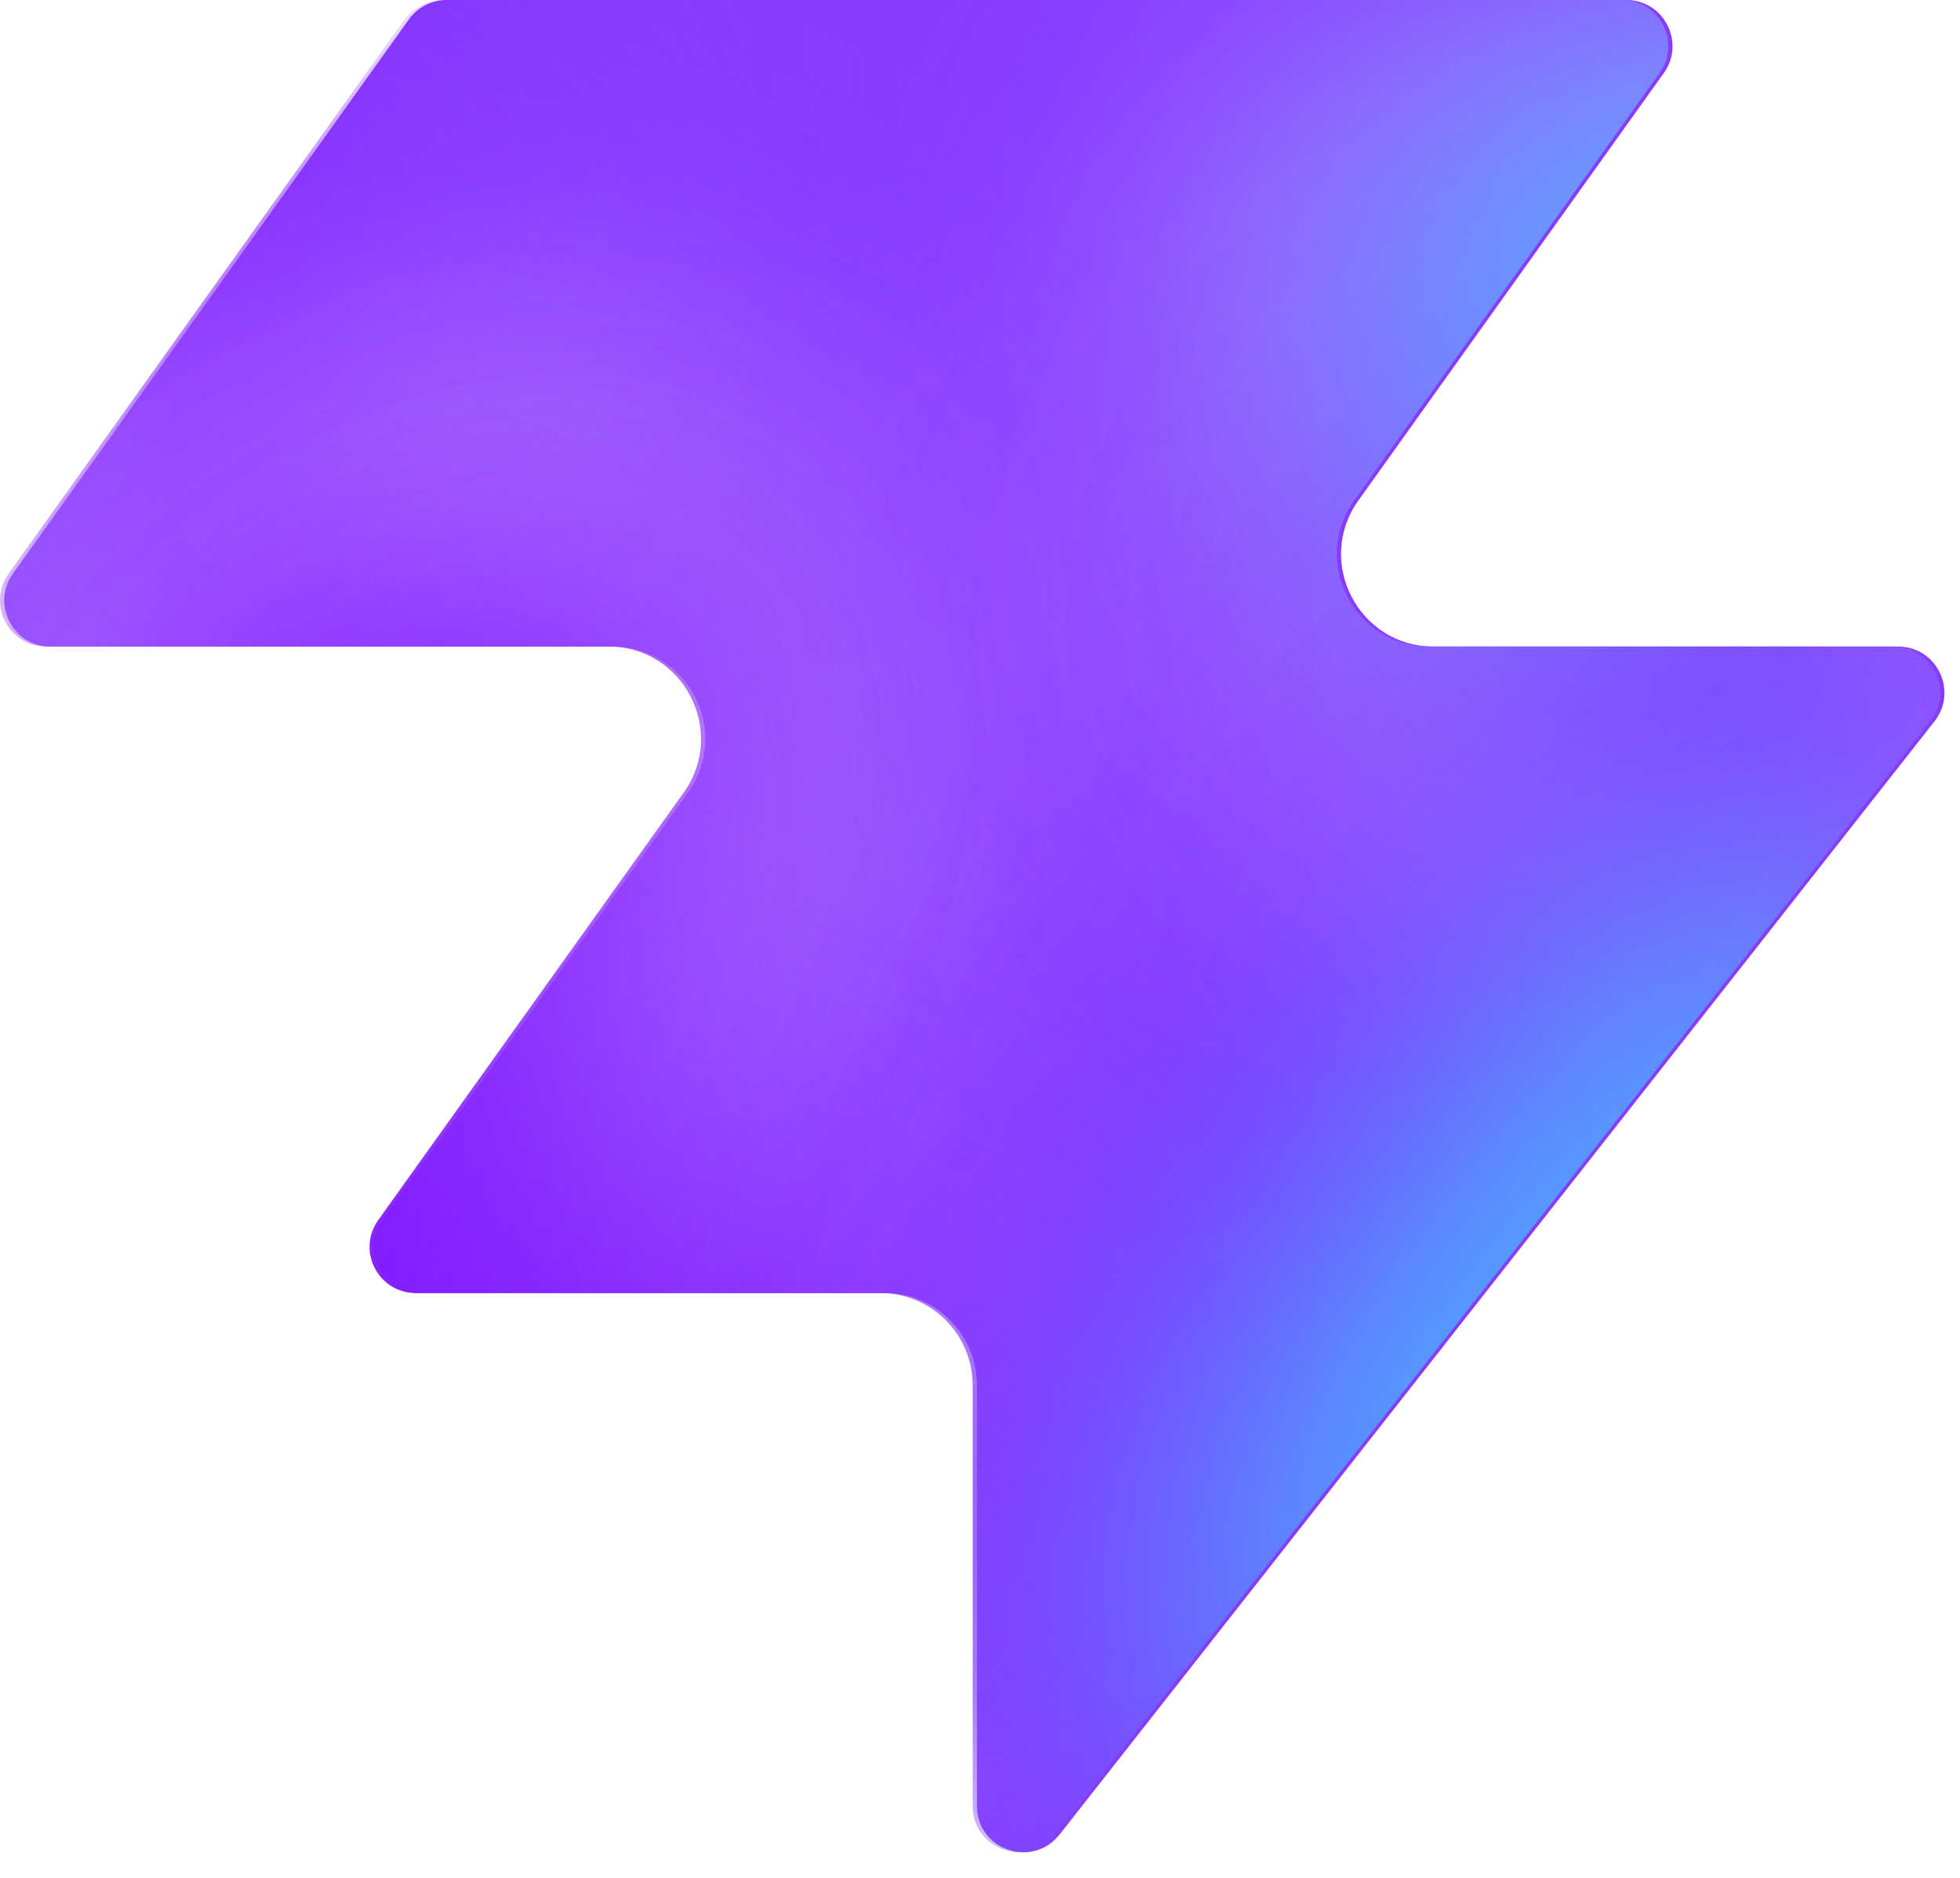
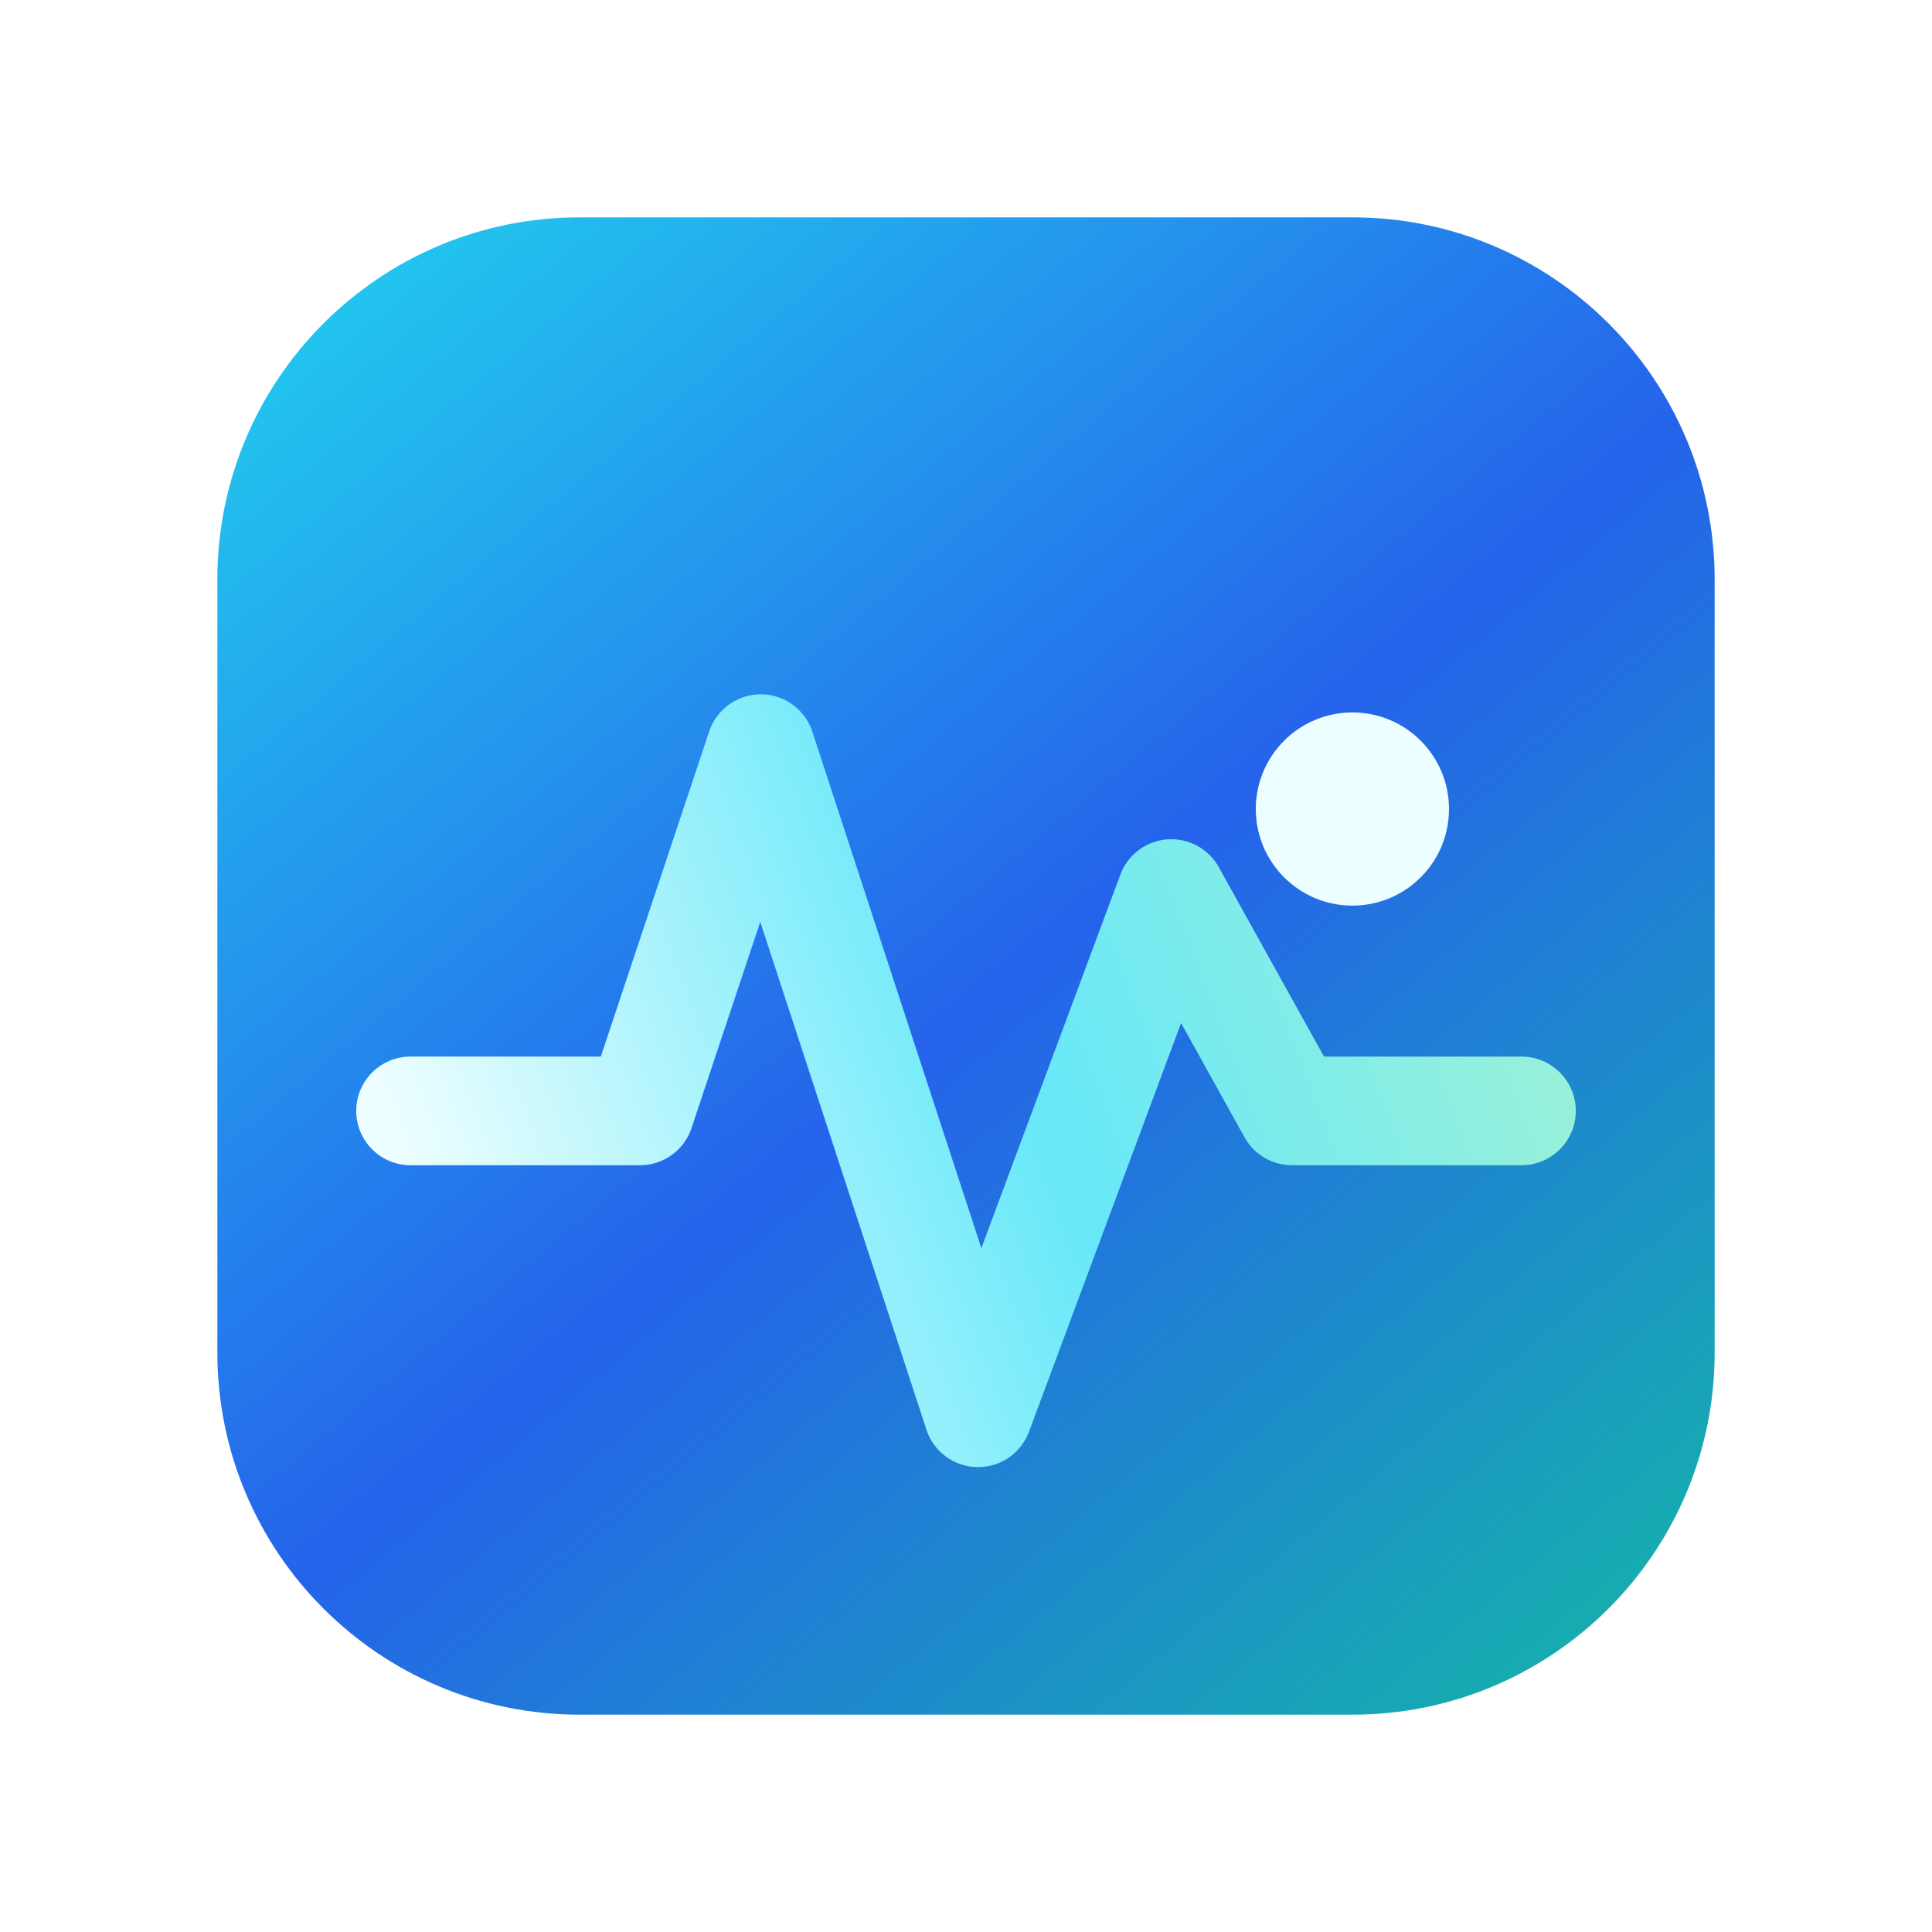
- <svg xmlns="http://www.w3.org/2000/svg" width="48" height="46" fill="none" viewBox="0 0 48 46">
-   <path fill="#863bff" d="M25.946 44.938c-.664.845-2.021.375-2.021-.698V33.937a2.26 2.26 0 0 0-2.262-2.262H10.287c-.92 0-1.456-1.04-.92-1.788l7.48-10.471c1.07-1.497 0-3.578-1.842-3.578H1.237c-.92 0-1.456-1.04-.92-1.788L10.013.474c.214-.297.556-.474.92-.474h28.894c.92 0 1.456 1.04.92 1.788l-7.48 10.471c-1.07 1.498 0 3.579 1.842 3.579h11.377c.943 0 1.473 1.088.89 1.83L25.947 44.94z" style="fill:#863bff;fill:color(display-p3 .525 .23 1);fill-opacity:1" />
-   <mask id="a" width="48" height="46" x="0" y="0" maskUnits="userSpaceOnUse" style="mask-type:alpha">
-     <path fill="#000" d="M25.842 44.938c-.664.844-2.021.375-2.021-.698V33.937a2.26 2.26 0 0 0-2.262-2.262H10.183c-.92 0-1.456-1.04-.92-1.788l7.48-10.471c1.07-1.498 0-3.579-1.842-3.579H1.133c-.92 0-1.456-1.04-.92-1.787L9.91.473c.214-.297.556-.474.92-.474h28.894c.92 0 1.456 1.04.92 1.788l-7.48 10.471c-1.07 1.498 0 3.578 1.842 3.578h11.377c.943 0 1.473 1.088.89 1.832L25.843 44.94z" style="fill:#000;fill-opacity:1" />
-   </mask>
-   <g mask="url(#a)">
-     <g filter="url(#b)">
-       <ellipse cx="5.508" cy="14.704" fill="#ede6ff" rx="5.508" ry="14.704" style="fill:#ede6ff;fill:color(display-p3 .927 .903 1);fill-opacity:1" transform="matrix(.00324 1 1 -.00324 -4.47 31.516)" />
-     </g>
-     <g filter="url(#c)">
-       <ellipse cx="10.399" cy="29.851" fill="#ede6ff" rx="10.399" ry="29.851" style="fill:#ede6ff;fill:color(display-p3 .927 .903 1);fill-opacity:1" transform="matrix(.00324 1 1 -.00324 -39.328 7.883)" />
-     </g>
-     <g filter="url(#d)">
-       <ellipse cx="5.508" cy="30.487" fill="#7e14ff" rx="5.508" ry="30.487" style="fill:#7e14ff;fill:color(display-p3 .492 .077 1);fill-opacity:1" transform="rotate(89.814 -25.913 -14.639)scale(1 -1)" />
-     </g>
-     <g filter="url(#e)">
-       <ellipse cx="5.508" cy="30.599" fill="#7e14ff" rx="5.508" ry="30.599" style="fill:#7e14ff;fill:color(display-p3 .492 .077 1);fill-opacity:1" transform="rotate(89.814 -32.644 -3.334)scale(1 -1)" />
-     </g>
-     <g filter="url(#f)">
-       <ellipse cx="5.508" cy="30.599" fill="#7e14ff" rx="5.508" ry="30.599" style="fill:#7e14ff;fill:color(display-p3 .492 .077 1);fill-opacity:1" transform="matrix(.00324 1 1 -.00324 -34.34 30.47)" />
-     </g>
-     <g filter="url(#g)">
-       <ellipse cx="14.072" cy="22.078" fill="#ede6ff" rx="14.072" ry="22.078" style="fill:#ede6ff;fill:color(display-p3 .927 .903 1);fill-opacity:1" transform="rotate(93.35 24.506 48.493)scale(-1 1)" />
-     </g>
-     <g filter="url(#h)">
-       <ellipse cx="3.47" cy="21.501" fill="#7e14ff" rx="3.47" ry="21.501" style="fill:#7e14ff;fill:color(display-p3 .492 .077 1);fill-opacity:1" transform="rotate(89.009 28.708 47.59)scale(-1 1)" />
-     </g>
-     <g filter="url(#i)">
-       <ellipse cx="3.47" cy="21.501" fill="#7e14ff" rx="3.47" ry="21.501" style="fill:#7e14ff;fill:color(display-p3 .492 .077 1);fill-opacity:1" transform="rotate(89.009 28.708 47.59)scale(-1 1)" />
-     </g>
-     <g filter="url(#j)">
-       <ellipse cx=".387" cy="8.972" fill="#7e14ff" rx="4.407" ry="29.108" style="fill:#7e14ff;fill:color(display-p3 .492 .077 1);fill-opacity:1" transform="rotate(39.51 .387 8.972)" />
-     </g>
-     <g filter="url(#k)">
-       <ellipse cx="47.523" cy="-6.092" fill="#7e14ff" rx="4.407" ry="29.108" style="fill:#7e14ff;fill:color(display-p3 .492 .077 1);fill-opacity:1" transform="rotate(37.892 47.523 -6.092)" />
-     </g>
-     <g filter="url(#l)">
-       <ellipse cx="41.412" cy="6.333" fill="#47bfff" rx="5.971" ry="9.665" style="fill:#47bfff;fill:color(display-p3 .28 .748 1);fill-opacity:1" transform="rotate(37.892 41.412 6.333)" />
-     </g>
-     <g filter="url(#m)">
-       <ellipse cx="-1.879" cy="38.332" fill="#7e14ff" rx="4.407" ry="29.108" style="fill:#7e14ff;fill:color(display-p3 .492 .077 1);fill-opacity:1" transform="rotate(37.892 -1.88 38.332)" />
-     </g>
-     <g filter="url(#n)">
-       <ellipse cx="-1.879" cy="38.332" fill="#7e14ff" rx="4.407" ry="29.108" style="fill:#7e14ff;fill:color(display-p3 .492 .077 1);fill-opacity:1" transform="rotate(37.892 -1.88 38.332)" />
-     </g>
-     <g filter="url(#o)">
-       <ellipse cx="35.651" cy="29.907" fill="#7e14ff" rx="4.407" ry="29.108" style="fill:#7e14ff;fill:color(display-p3 .492 .077 1);fill-opacity:1" transform="rotate(37.892 35.651 29.907)" />
-     </g>
-     <g filter="url(#p)">
-       <ellipse cx="38.418" cy="32.4" fill="#47bfff" rx="5.971" ry="15.297" style="fill:#47bfff;fill:color(display-p3 .28 .748 1);fill-opacity:1" transform="rotate(37.892 38.418 32.4)" />
-     </g>
-   </g>
+ <svg xmlns="http://www.w3.org/2000/svg" width="64" height="64" viewBox="0 0 160 160">
  <defs>
-     <filter id="b" width="60.045" height="41.654" x="-19.77" y="16.149" color-interpolation-filters="sRGB" filterUnits="userSpaceOnUse">
-       <feFlood flood-opacity="0" result="BackgroundImageFix" />
-       <feBlend in="SourceGraphic" in2="BackgroundImageFix" result="shape" />
-       <feGaussianBlur result="effect1_foregroundBlur_2002_17158" stdDeviation="7.659" />
-     </filter>
-     <filter id="c" width="90.34" height="51.437" x="-54.613" y="-7.533" color-interpolation-filters="sRGB" filterUnits="userSpaceOnUse">
-       <feFlood flood-opacity="0" result="BackgroundImageFix" />
-       <feBlend in="SourceGraphic" in2="BackgroundImageFix" result="shape" />
-       <feGaussianBlur result="effect1_foregroundBlur_2002_17158" stdDeviation="7.659" />
-     </filter>
-     <filter id="d" width="79.355" height="29.4" x="-49.64" y="2.03" color-interpolation-filters="sRGB" filterUnits="userSpaceOnUse">
-       <feFlood flood-opacity="0" result="BackgroundImageFix" />
-       <feBlend in="SourceGraphic" in2="BackgroundImageFix" result="shape" />
-       <feGaussianBlur result="effect1_foregroundBlur_2002_17158" stdDeviation="4.596" />
-     </filter>
-     <filter id="e" width="79.579" height="29.4" x="-45.045" y="20.029" color-interpolation-filters="sRGB" filterUnits="userSpaceOnUse">
-       <feFlood flood-opacity="0" result="BackgroundImageFix" />
-       <feBlend in="SourceGraphic" in2="BackgroundImageFix" result="shape" />
-       <feGaussianBlur result="effect1_foregroundBlur_2002_17158" stdDeviation="4.596" />
-     </filter>
-     <filter id="f" width="79.579" height="29.4" x="-43.513" y="21.178" color-interpolation-filters="sRGB" filterUnits="userSpaceOnUse">
-       <feFlood flood-opacity="0" result="BackgroundImageFix" />
-       <feBlend in="SourceGraphic" in2="BackgroundImageFix" result="shape" />
-       <feGaussianBlur result="effect1_foregroundBlur_2002_17158" stdDeviation="4.596" />
-     </filter>
-     <filter id="g" width="74.749" height="58.852" x="15.756" y="-17.901" color-interpolation-filters="sRGB" filterUnits="userSpaceOnUse">
-       <feFlood flood-opacity="0" result="BackgroundImageFix" />
-       <feBlend in="SourceGraphic" in2="BackgroundImageFix" result="shape" />
-       <feGaussianBlur result="effect1_foregroundBlur_2002_17158" stdDeviation="7.659" />
-     </filter>
-     <filter id="h" width="61.377" height="25.362" x="23.548" y="2.284" color-interpolation-filters="sRGB" filterUnits="userSpaceOnUse">
-       <feFlood flood-opacity="0" result="BackgroundImageFix" />
-       <feBlend in="SourceGraphic" in2="BackgroundImageFix" result="shape" />
-       <feGaussianBlur result="effect1_foregroundBlur_2002_17158" stdDeviation="4.596" />
-     </filter>
-     <filter id="i" width="61.377" height="25.362" x="23.548" y="2.284" color-interpolation-filters="sRGB" filterUnits="userSpaceOnUse">
-       <feFlood flood-opacity="0" result="BackgroundImageFix" />
-       <feBlend in="SourceGraphic" in2="BackgroundImageFix" result="shape" />
-       <feGaussianBlur result="effect1_foregroundBlur_2002_17158" stdDeviation="4.596" />
-     </filter>
-     <filter id="j" width="56.045" height="63.649" x="-27.636" y="-22.853" color-interpolation-filters="sRGB" filterUnits="userSpaceOnUse">
-       <feFlood flood-opacity="0" result="BackgroundImageFix" />
-       <feBlend in="SourceGraphic" in2="BackgroundImageFix" result="shape" />
-       <feGaussianBlur result="effect1_foregroundBlur_2002_17158" stdDeviation="4.596" />
-     </filter>
-     <filter id="k" width="54.814" height="64.646" x="20.116" y="-38.415" color-interpolation-filters="sRGB" filterUnits="userSpaceOnUse">
-       <feFlood flood-opacity="0" result="BackgroundImageFix" />
-       <feBlend in="SourceGraphic" in2="BackgroundImageFix" result="shape" />
-       <feGaussianBlur result="effect1_foregroundBlur_2002_17158" stdDeviation="4.596" />
-     </filter>
-     <filter id="l" width="33.541" height="35.313" x="24.641" y="-11.323" color-interpolation-filters="sRGB" filterUnits="userSpaceOnUse">
-       <feFlood flood-opacity="0" result="BackgroundImageFix" />
-       <feBlend in="SourceGraphic" in2="BackgroundImageFix" result="shape" />
-       <feGaussianBlur result="effect1_foregroundBlur_2002_17158" stdDeviation="4.596" />
-     </filter>
-     <filter id="m" width="54.814" height="64.646" x="-29.286" y="6.009" color-interpolation-filters="sRGB" filterUnits="userSpaceOnUse">
-       <feFlood flood-opacity="0" result="BackgroundImageFix" />
-       <feBlend in="SourceGraphic" in2="BackgroundImageFix" result="shape" />
-       <feGaussianBlur result="effect1_foregroundBlur_2002_17158" stdDeviation="4.596" />
-     </filter>
-     <filter id="n" width="54.814" height="64.646" x="-29.286" y="6.009" color-interpolation-filters="sRGB" filterUnits="userSpaceOnUse">
-       <feFlood flood-opacity="0" result="BackgroundImageFix" />
-       <feBlend in="SourceGraphic" in2="BackgroundImageFix" result="shape" />
-       <feGaussianBlur result="effect1_foregroundBlur_2002_17158" stdDeviation="4.596" />
-     </filter>
-     <filter id="o" width="54.814" height="64.646" x="8.244" y="-2.416" color-interpolation-filters="sRGB" filterUnits="userSpaceOnUse">
-       <feFlood flood-opacity="0" result="BackgroundImageFix" />
-       <feBlend in="SourceGraphic" in2="BackgroundImageFix" result="shape" />
-       <feGaussianBlur result="effect1_foregroundBlur_2002_17158" stdDeviation="4.596" />
-     </filter>
-     <filter id="p" width="39.409" height="43.623" x="18.713" y="10.588" color-interpolation-filters="sRGB" filterUnits="userSpaceOnUse">
-       <feFlood flood-opacity="0" result="BackgroundImageFix" />
-       <feBlend in="SourceGraphic" in2="BackgroundImageFix" result="shape" />
-       <feGaussianBlur result="effect1_foregroundBlur_2002_17158" stdDeviation="4.596" />
-     </filter>
+     <linearGradient id="bg" x1="25" y1="12" x2="137" y2="146" gradientUnits="userSpaceOnUse">
+       <stop stop-color="#22d3ee" />
+       <stop offset=".52" stop-color="#2563eb" />
+       <stop offset="1" stop-color="#14b8a6" />
+     </linearGradient>
+     <linearGradient id="line" x1="32" y1="91" x2="130" y2="54" gradientUnits="userSpaceOnUse">
+       <stop stop-color="#ecfeff" />
+       <stop offset=".48" stop-color="#67e8f9" />
+       <stop offset="1" stop-color="#a7f3d0" />
+     </linearGradient>
  </defs>
+   <rect x="18" y="18" width="124" height="124" rx="30" fill="url(#bg)" />
+   <path d="M34 92h19l10-30 18 55 16-43 10 18h19" fill="none" stroke="url(#line)" stroke-width="9" stroke-linecap="round" stroke-linejoin="round" />
+   <circle cx="112" cy="67" r="8" fill="#ecfeff" />
</svg>
